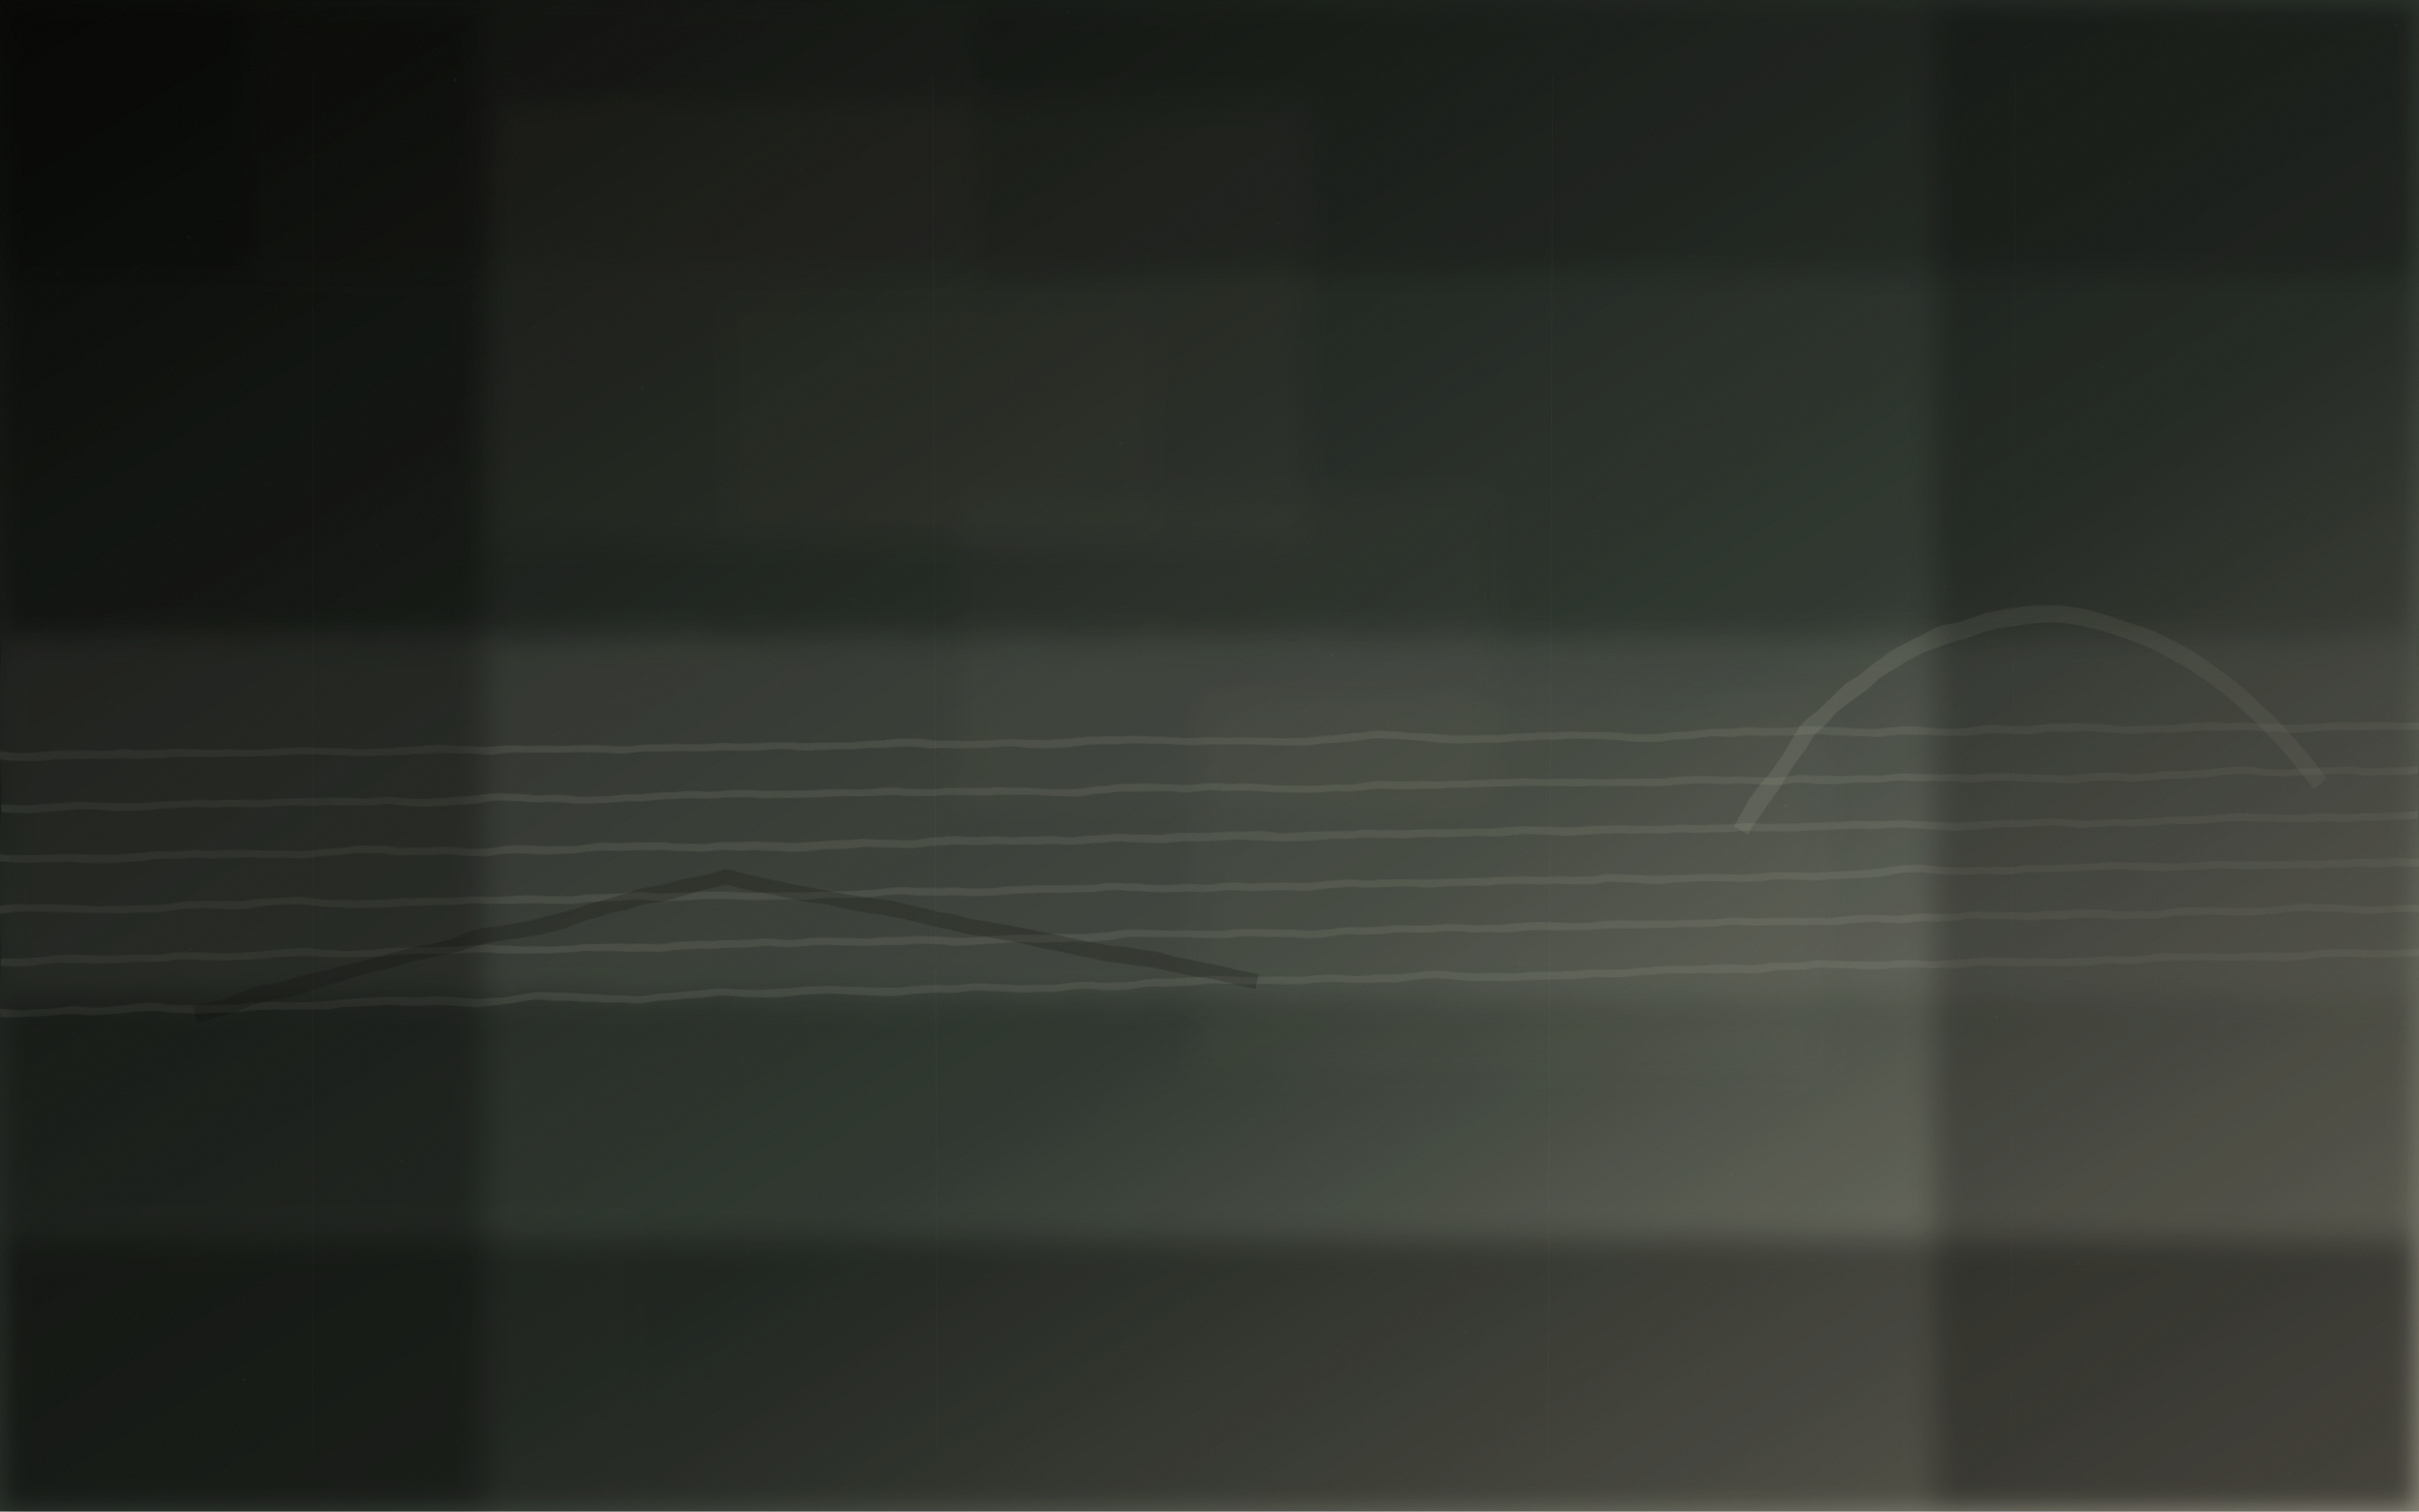
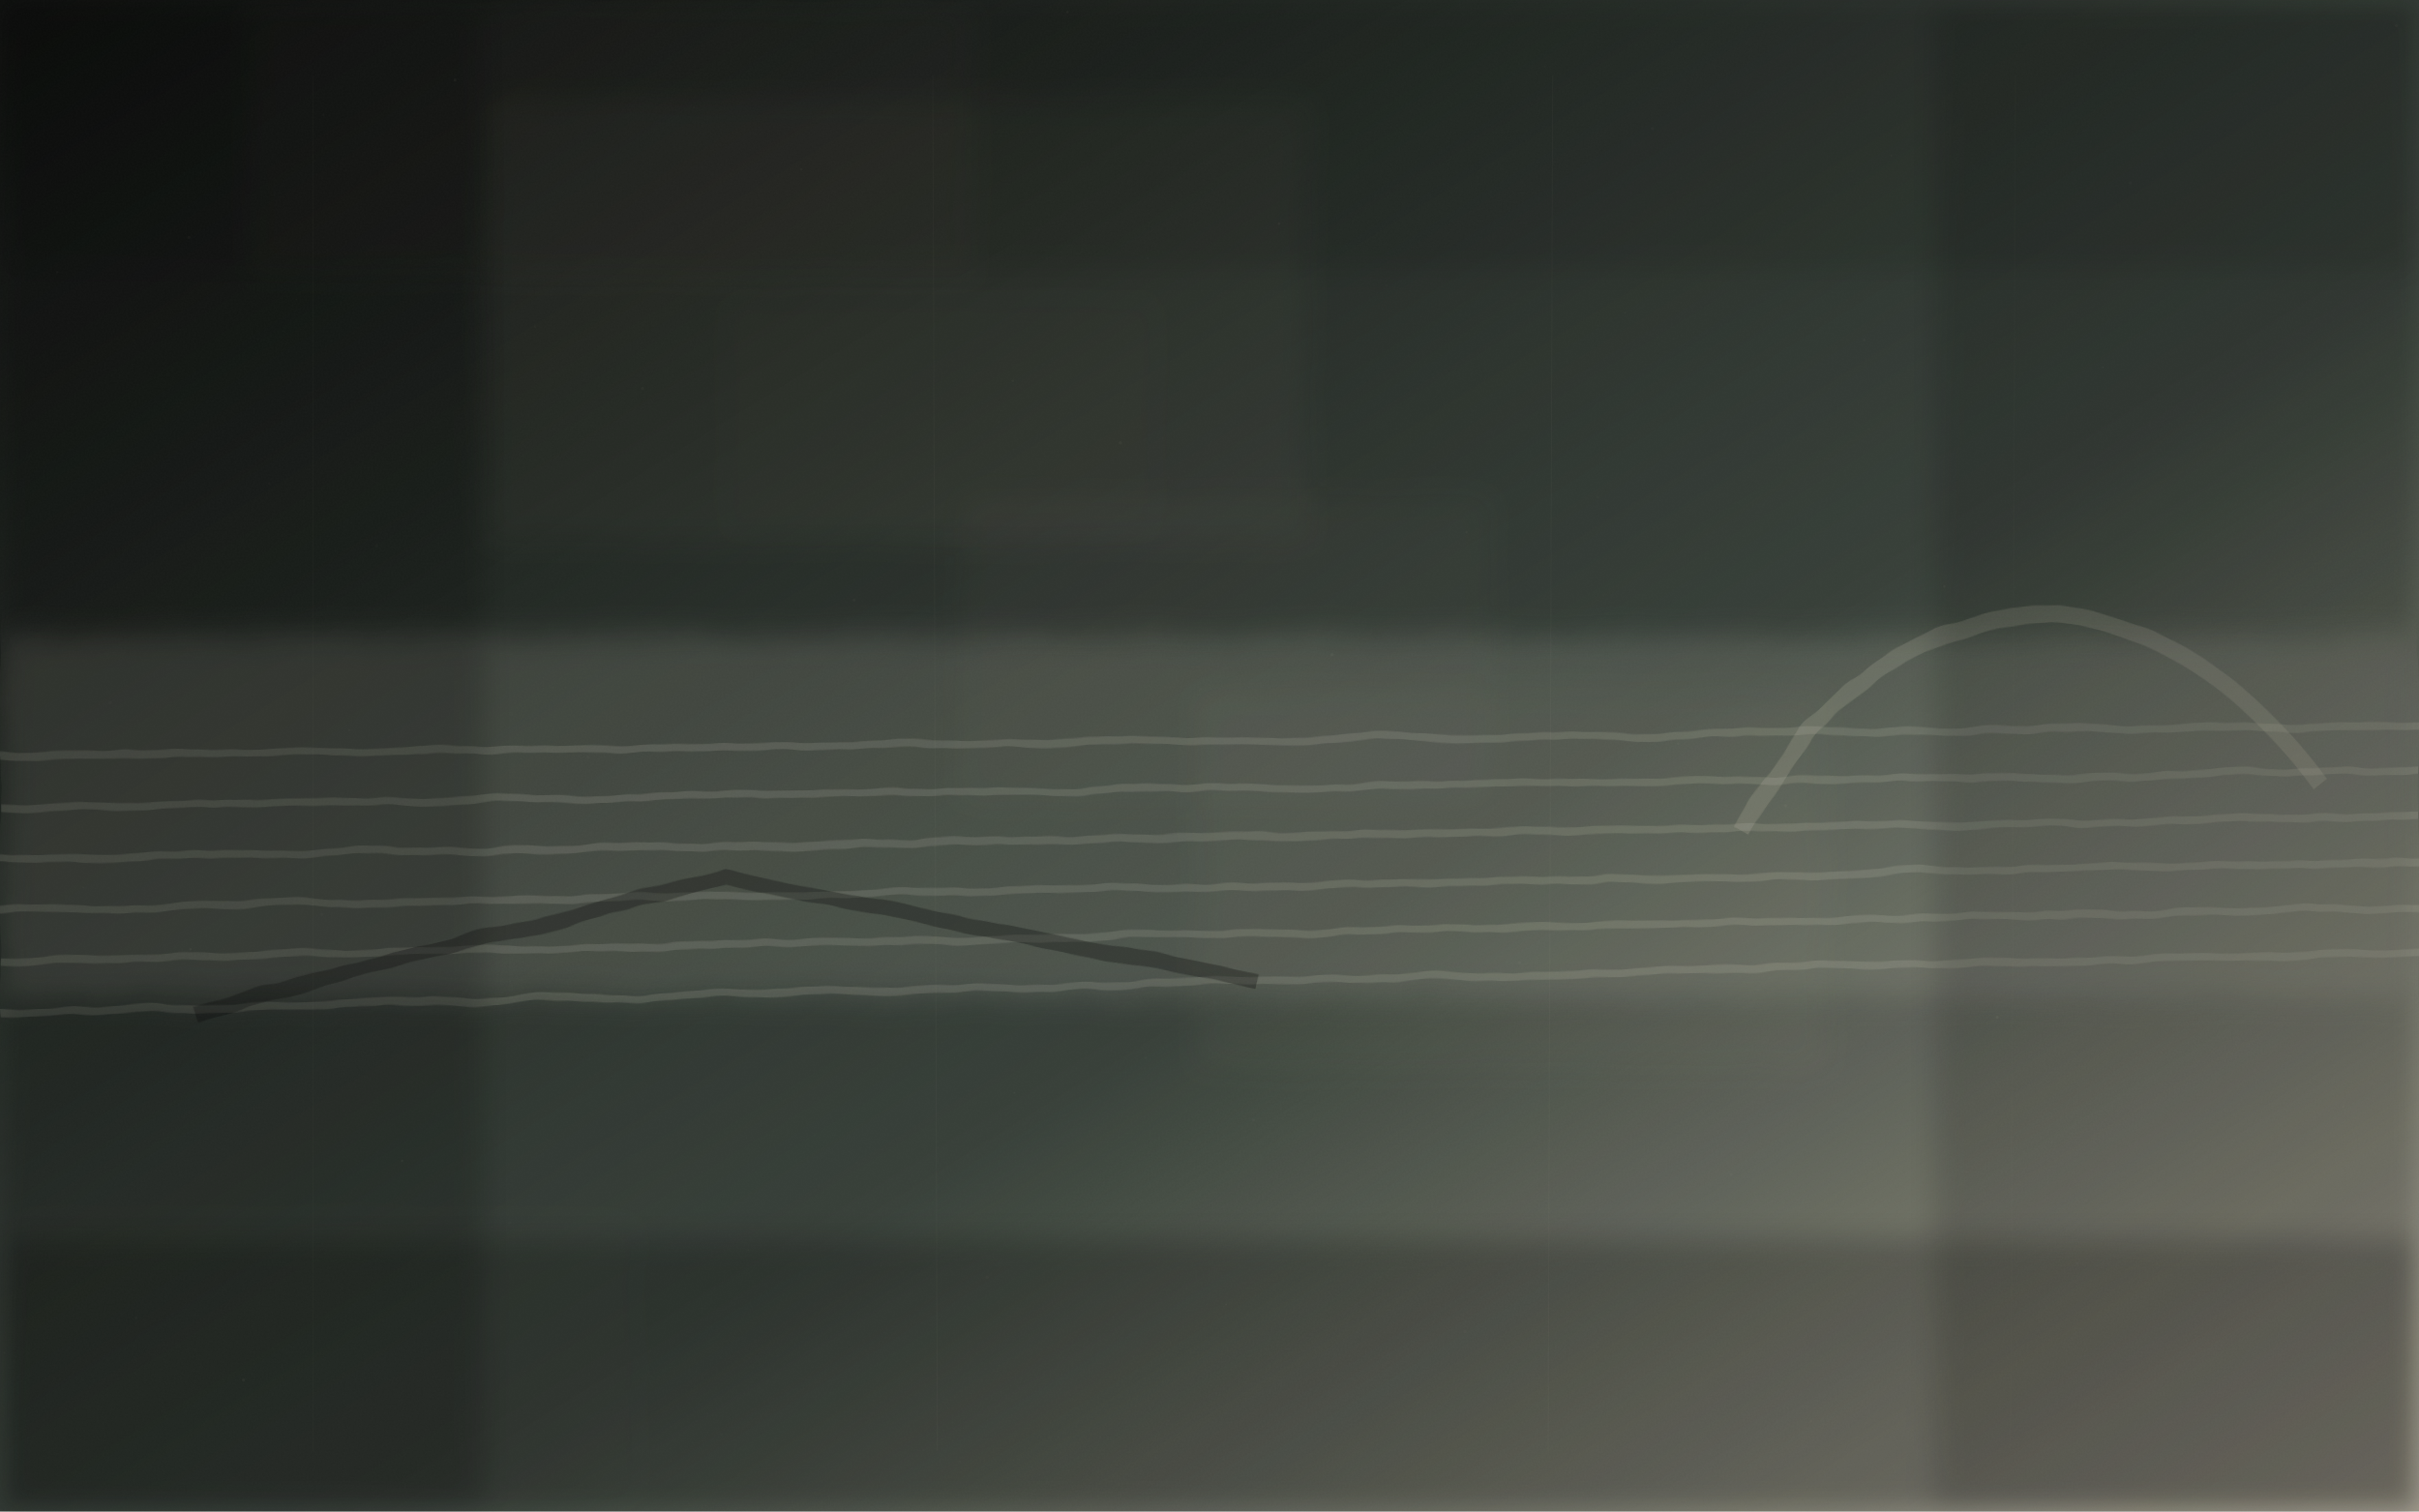
<svg xmlns="http://www.w3.org/2000/svg" viewBox="0 0 1600 1000" width="1600" height="1000" role="img" aria-label="fog-river">
  <defs>
    <linearGradient id="paper" x1="0" y1="0" x2="1" y2="1">
      <stop offset="0" stop-color="#070908" />
      <stop offset="0.58" stop-color="#38423b" />
      <stop offset="1" stop-color="#aaa596" />
    </linearGradient>
    <filter id="soft">
      <feGaussianBlur stdDeviation="9.6" />
    </filter>
    <filter id="grain">
      <feTurbulence type="fractalNoise" baseFrequency="0.82" numOctaves="4" seed="117" />
      <feColorMatrix type="saturate" values="0" />
      <feComponentTransfer>
        <feFuncA type="table" tableValues="0 0.12" />
      </feComponentTransfer>
    </filter>
    <filter id="tonalDisplace">
      <feTurbulence type="fractalNoise" baseFrequency="0.018" numOctaves="3" seed="136" result="noise" />
      <feDisplacementMap in="SourceGraphic" in2="noise" scale="6.4" />
    </filter>
  </defs>
  <rect width="1600" height="1000" fill="url(#paper)" />
-   <rect width="1600" height="1000" fill="#060504" opacity="0.12" />
+   <rect width="1600" height="1000" fill="#060504" opacity="0.055" />
+   <rect width="1600" height="1000" fill="#e6d1ad" opacity="0.028" />
  <g filter="url(#tonalDisplace)">
    <rect x="7" y="803" width="416" height="205" fill="#f4dfb8" opacity="0.01" filter="url(#soft)" />
    <rect x="164" y="-66" width="480" height="250" fill="#f4dfb8" opacity="0.02" filter="url(#soft)" />
    <rect x="321" y="65" width="544" height="295" fill="#f4dfb8" opacity="0.03" filter="url(#soft)" />
    <rect x="478" y="196" width="288" height="160" fill="#f4dfb8" opacity="0.01" filter="url(#soft)" />
    <rect x="635" y="327" width="352" height="205" fill="#f4dfb8" opacity="0.02" filter="url(#soft)" />
    <rect x="792" y="458" width="416" height="250" fill="#f4dfb8" opacity="0.03" filter="url(#soft)" />
-     <rect x="0" y="420" width="1600" height="240" fill="#d2d0c2" opacity="0.12" filter="url(#soft)" />
-     <line x1="0" y1="500" x2="1600" y2="480" stroke="#e5dfcc" stroke-width="5" opacity="0.1" />
-     <line x1="0" y1="534" x2="1600" y2="510" stroke="#e5dfcc" stroke-width="5" opacity="0.1" />
-     <line x1="0" y1="568" x2="1600" y2="540" stroke="#e5dfcc" stroke-width="5" opacity="0.1" />
-     <line x1="0" y1="602" x2="1600" y2="570" stroke="#e5dfcc" stroke-width="5" opacity="0.1" />
-     <line x1="0" y1="636" x2="1600" y2="600" stroke="#e5dfcc" stroke-width="5" opacity="0.1" />
-     <line x1="0" y1="670" x2="1600" y2="630" stroke="#e5dfcc" stroke-width="5" opacity="0.1" />
-     <path d="M1152 550 C1248 380, 1408 350, 1536 520" stroke="#d4ceb9" stroke-width="11.2" opacity="0.13" fill="none" />
-     <path d="M128 670 L480 580 L832 650" fill="none" stroke="#070706" stroke-width="10" opacity="0.22" />
+     <rect x="0" y="420" width="1600" height="240" fill="#d2d0c2" opacity="0.16" filter="url(#soft)" />
+     <line x1="0" y1="500" x2="1600" y2="480" stroke="#e5dfcc" stroke-width="5" opacity="0.14" />
+     <line x1="0" y1="534" x2="1600" y2="510" stroke="#e5dfcc" stroke-width="5" opacity="0.14" />
+     <line x1="0" y1="568" x2="1600" y2="540" stroke="#e5dfcc" stroke-width="5" opacity="0.14" />
+     <line x1="0" y1="602" x2="1600" y2="570" stroke="#e5dfcc" stroke-width="5" opacity="0.14" />
+     <line x1="0" y1="636" x2="1600" y2="600" stroke="#e5dfcc" stroke-width="5" opacity="0.14" />
+     <line x1="0" y1="670" x2="1600" y2="630" stroke="#e5dfcc" stroke-width="5" opacity="0.14" />
+     <path d="M1152 550 C1248 380, 1408 350, 1536 520" stroke="#d4ceb9" stroke-width="11.2" opacity="0.18" fill="none" />
+     <path d="M128 670 L480 580 L832 650" fill="none" stroke="#070706" stroke-width="10" opacity="0.3" />
  </g>
-   <rect x="0" y="0" width="320" height="1000" fill="#020201" opacity="0.3" filter="url(#soft)" />
-   <rect x="1280" y="0" width="320" height="1000" fill="#020201" opacity="0.28" filter="url(#soft)" />
-   <rect x="0" y="0" width="1600" height="180" fill="#020201" opacity="0.18" filter="url(#soft)" />
-   <rect x="0" y="820" width="1600" height="180" fill="#020201" opacity="0.34" filter="url(#soft)" />
-   <rect width="1600" height="1000" fill="#0a0806" opacity="0.08" />
-   <rect width="1600" height="1000" filter="url(#grain)" opacity="0.24" />
+   <rect x="0" y="0" width="320" height="1000" fill="#020201" opacity="0.18" filter="url(#soft)" />
+   <rect x="1280" y="0" width="320" height="1000" fill="#020201" opacity="0.16" filter="url(#soft)" />
+   <rect x="0" y="0" width="1600" height="180" fill="#020201" opacity="0.1" filter="url(#soft)" />
+   <rect x="0" y="820" width="1600" height="180" fill="#020201" opacity="0.22" filter="url(#soft)" />
+   <rect width="1600" height="1000" fill="#0a0806" opacity="0.028" />
+   <rect width="1600" height="1000" filter="url(#grain)" opacity="0.18" />
  <g>
    <line x1="1333" y1="50" x2="1330" y2="960" stroke="#f4e6c8" stroke-width="0.8" opacity="0.01" />
    <line x1="207" y1="50" x2="207" y2="960" stroke="#f4e6c8" stroke-width="0.55" opacity="0.02" />
    <line x1="617" y1="50" x2="620" y2="960" stroke="#f4e6c8" stroke-width="0.55" opacity="0.03" />
    <line x1="1027" y1="50" x2="1024" y2="960" stroke="#f4e6c8" stroke-width="0.55" opacity="0.03" />
  </g>
  <g>
    <circle cx="459" cy="71" r="0.57" fill="#efe2c6" opacity="0.02" />
    <circle cx="670" cy="252" r="0.79" fill="#efe2c6" opacity="0.03" />
    <circle cx="881" cy="433" r="1.01" fill="#efe2c6" opacity="0.04" />
    <circle cx="1092" cy="614" r="0.35" fill="#efe2c6" opacity="0.01" />
    <circle cx="1303" cy="795" r="0.57" fill="#efe2c6" opacity="0.02" />
    <circle cx="1514" cy="976" r="0.79" fill="#efe2c6" opacity="0.02" />
    <circle cx="125" cy="157" r="1.01" fill="#efe2c6" opacity="0.03" />
    <circle cx="336" cy="338" r="0.35" fill="#efe2c6" opacity="0.04" />
    <circle cx="547" cy="519" r="0.57" fill="#efe2c6" opacity="0.01" />
    <circle cx="758" cy="700" r="0.79" fill="#efe2c6" opacity="0.02" />
    <circle cx="969" cy="881" r="1.01" fill="#efe2c6" opacity="0.02" />
    <circle cx="1180" cy="62" r="0.35" fill="#efe2c6" opacity="0.03" />
    <circle cx="1391" cy="243" r="0.57" fill="#efe2c6" opacity="0.04" />
    <circle cx="2" cy="424" r="0.79" fill="#efe2c6" opacity="0.01" />
    <circle cx="213" cy="605" r="1.01" fill="#efe2c6" opacity="0.02" />
    <circle cx="424" cy="786" r="0.35" fill="#efe2c6" opacity="0.02" />
    <circle cx="635" cy="967" r="0.57" fill="#efe2c6" opacity="0.03" />
    <circle cx="846" cy="148" r="0.79" fill="#efe2c6" opacity="0.04" />
    <circle cx="1057" cy="329" r="1.01" fill="#efe2c6" opacity="0.01" />
    <circle cx="1268" cy="510" r="0.35" fill="#efe2c6" opacity="0.02" />
    <circle cx="1479" cy="691" r="0.57" fill="#efe2c6" opacity="0.02" />
    <circle cx="90" cy="872" r="0.79" fill="#efe2c6" opacity="0.03" />
    <circle cx="301" cy="53" r="1.01" fill="#efe2c6" opacity="0.04" />
    <circle cx="512" cy="234" r="0.35" fill="#efe2c6" opacity="0.01" />
    <circle cx="723" cy="415" r="0.57" fill="#efe2c6" opacity="0.02" />
    <circle cx="934" cy="596" r="0.79" fill="#efe2c6" opacity="0.02" />
    <circle cx="1145" cy="777" r="1.01" fill="#efe2c6" opacity="0.03" />
    <circle cx="1356" cy="958" r="0.35" fill="#efe2c6" opacity="0.04" />
    <circle cx="1567" cy="139" r="0.57" fill="#efe2c6" opacity="0.01" />
    <circle cx="178" cy="320" r="0.79" fill="#efe2c6" opacity="0.02" />
    <circle cx="389" cy="501" r="1.01" fill="#efe2c6" opacity="0.02" />
    <circle cx="600" cy="682" r="0.35" fill="#efe2c6" opacity="0.03" />
    <circle cx="811" cy="863" r="0.57" fill="#efe2c6" opacity="0.04" />
    <circle cx="1022" cy="44" r="0.79" fill="#efe2c6" opacity="0.01" />
    <circle cx="1233" cy="225" r="1.01" fill="#efe2c6" opacity="0.02" />
    <circle cx="1444" cy="406" r="0.35" fill="#efe2c6" opacity="0.02" />
    <circle cx="55" cy="587" r="0.57" fill="#efe2c6" opacity="0.03" />
    <circle cx="266" cy="768" r="0.79" fill="#efe2c6" opacity="0.04" />
    <circle cx="477" cy="949" r="1.01" fill="#efe2c6" opacity="0.01" />
    <circle cx="688" cy="130" r="0.35" fill="#efe2c6" opacity="0.02" />
    <circle cx="899" cy="311" r="0.57" fill="#efe2c6" opacity="0.02" />
    <circle cx="1110" cy="492" r="0.79" fill="#efe2c6" opacity="0.03" />
    <circle cx="1321" cy="673" r="1.01" fill="#efe2c6" opacity="0.04" />
    <circle cx="1532" cy="854" r="0.35" fill="#efe2c6" opacity="0.01" />
    <circle cx="143" cy="35" r="0.57" fill="#efe2c6" opacity="0.02" />
    <circle cx="354" cy="216" r="0.79" fill="#efe2c6" opacity="0.02" />
    <circle cx="565" cy="397" r="1.01" fill="#efe2c6" opacity="0.03" />
    <circle cx="776" cy="578" r="0.35" fill="#efe2c6" opacity="0.04" />
    <circle cx="987" cy="759" r="0.57" fill="#efe2c6" opacity="0.01" />
    <circle cx="1198" cy="940" r="0.79" fill="#efe2c6" opacity="0.02" />
    <circle cx="1409" cy="121" r="1.01" fill="#efe2c6" opacity="0.02" />
    <circle cx="20" cy="302" r="0.35" fill="#efe2c6" opacity="0.03" />
    <circle cx="231" cy="483" r="0.57" fill="#efe2c6" opacity="0.04" />
    <circle cx="442" cy="664" r="0.79" fill="#efe2c6" opacity="0.01" />
    <circle cx="653" cy="845" r="1.01" fill="#efe2c6" opacity="0.02" />
    <circle cx="864" cy="26" r="0.35" fill="#efe2c6" opacity="0.02" />
    <circle cx="1075" cy="207" r="0.57" fill="#efe2c6" opacity="0.03" />
    <circle cx="1286" cy="388" r="0.79" fill="#efe2c6" opacity="0.04" />
    <circle cx="1497" cy="569" r="1.01" fill="#efe2c6" opacity="0.01" />
    <circle cx="108" cy="750" r="0.35" fill="#efe2c6" opacity="0.02" />
    <circle cx="319" cy="931" r="0.57" fill="#efe2c6" opacity="0.02" />
    <circle cx="530" cy="112" r="0.79" fill="#efe2c6" opacity="0.03" />
    <circle cx="741" cy="293" r="1.01" fill="#efe2c6" opacity="0.04" />
    <circle cx="952" cy="474" r="0.35" fill="#efe2c6" opacity="0.01" />
    <circle cx="1163" cy="655" r="0.57" fill="#efe2c6" opacity="0.02" />
    <circle cx="1374" cy="836" r="0.79" fill="#efe2c6" opacity="0.02" />
    <circle cx="1585" cy="17" r="1.01" fill="#efe2c6" opacity="0.03" />
    <circle cx="196" cy="198" r="0.35" fill="#efe2c6" opacity="0.04" />
    <circle cx="407" cy="379" r="0.57" fill="#efe2c6" opacity="0.01" />
    <circle cx="618" cy="560" r="0.79" fill="#efe2c6" opacity="0.02" />
    <circle cx="829" cy="741" r="1.01" fill="#efe2c6" opacity="0.02" />
    <circle cx="1040" cy="922" r="0.35" fill="#efe2c6" opacity="0.03" />
    <circle cx="1251" cy="103" r="0.57" fill="#efe2c6" opacity="0.04" />
    <circle cx="1462" cy="284" r="0.79" fill="#efe2c6" opacity="0.01" />
    <circle cx="73" cy="465" r="1.01" fill="#efe2c6" opacity="0.02" />
    <circle cx="284" cy="646" r="0.35" fill="#efe2c6" opacity="0.02" />
    <circle cx="495" cy="827" r="0.57" fill="#efe2c6" opacity="0.03" />
    <circle cx="706" cy="8" r="0.79" fill="#efe2c6" opacity="0.04" />
    <circle cx="917" cy="189" r="1.01" fill="#efe2c6" opacity="0.01" />
    <circle cx="1128" cy="370" r="0.35" fill="#efe2c6" opacity="0.02" />
    <circle cx="1339" cy="551" r="0.57" fill="#efe2c6" opacity="0.02" />
    <circle cx="1550" cy="732" r="0.79" fill="#efe2c6" opacity="0.03" />
    <circle cx="161" cy="913" r="1.01" fill="#efe2c6" opacity="0.04" />
    <circle cx="372" cy="94" r="0.35" fill="#efe2c6" opacity="0.01" />
    <circle cx="583" cy="275" r="0.57" fill="#efe2c6" opacity="0.02" />
    <circle cx="794" cy="456" r="0.79" fill="#efe2c6" opacity="0.02" />
    <circle cx="1005" cy="637" r="1.01" fill="#efe2c6" opacity="0.03" />
    <circle cx="1216" cy="818" r="0.35" fill="#efe2c6" opacity="0.04" />
    <circle cx="1427" cy="999" r="0.57" fill="#efe2c6" opacity="0.01" />
    <circle cx="38" cy="180" r="0.79" fill="#efe2c6" opacity="0.02" />
    <circle cx="249" cy="361" r="1.01" fill="#efe2c6" opacity="0.02" />
    <circle cx="460" cy="542" r="0.35" fill="#efe2c6" opacity="0.03" />
    <circle cx="671" cy="723" r="0.57" fill="#efe2c6" opacity="0.04" />
    <circle cx="882" cy="904" r="0.79" fill="#efe2c6" opacity="0.01" />
    <circle cx="1093" cy="85" r="1.01" fill="#efe2c6" opacity="0.02" />
    <circle cx="1304" cy="266" r="0.35" fill="#efe2c6" opacity="0.02" />
    <circle cx="1515" cy="447" r="0.57" fill="#efe2c6" opacity="0.03" />
    <circle cx="126" cy="628" r="0.79" fill="#efe2c6" opacity="0.04" />
    <circle cx="337" cy="809" r="1.01" fill="#efe2c6" opacity="0.01" />
    <circle cx="548" cy="990" r="0.35" fill="#efe2c6" opacity="0.02" />
    <circle cx="759" cy="171" r="0.57" fill="#efe2c6" opacity="0.02" />
    <circle cx="970" cy="352" r="0.79" fill="#efe2c6" opacity="0.03" />
    <circle cx="1181" cy="533" r="1.01" fill="#efe2c6" opacity="0.04" />
    <circle cx="1392" cy="714" r="0.35" fill="#efe2c6" opacity="0.01" />
    <circle cx="3" cy="895" r="0.57" fill="#efe2c6" opacity="0.02" />
    <circle cx="214" cy="76" r="0.79" fill="#efe2c6" opacity="0.02" />
    <circle cx="425" cy="257" r="1.01" fill="#efe2c6" opacity="0.03" />
    <circle cx="636" cy="438" r="0.35" fill="#efe2c6" opacity="0.04" />
    <circle cx="847" cy="619" r="0.57" fill="#efe2c6" opacity="0.01" />
    <circle cx="1058" cy="800" r="0.79" fill="#efe2c6" opacity="0.02" />
  </g>
</svg>
